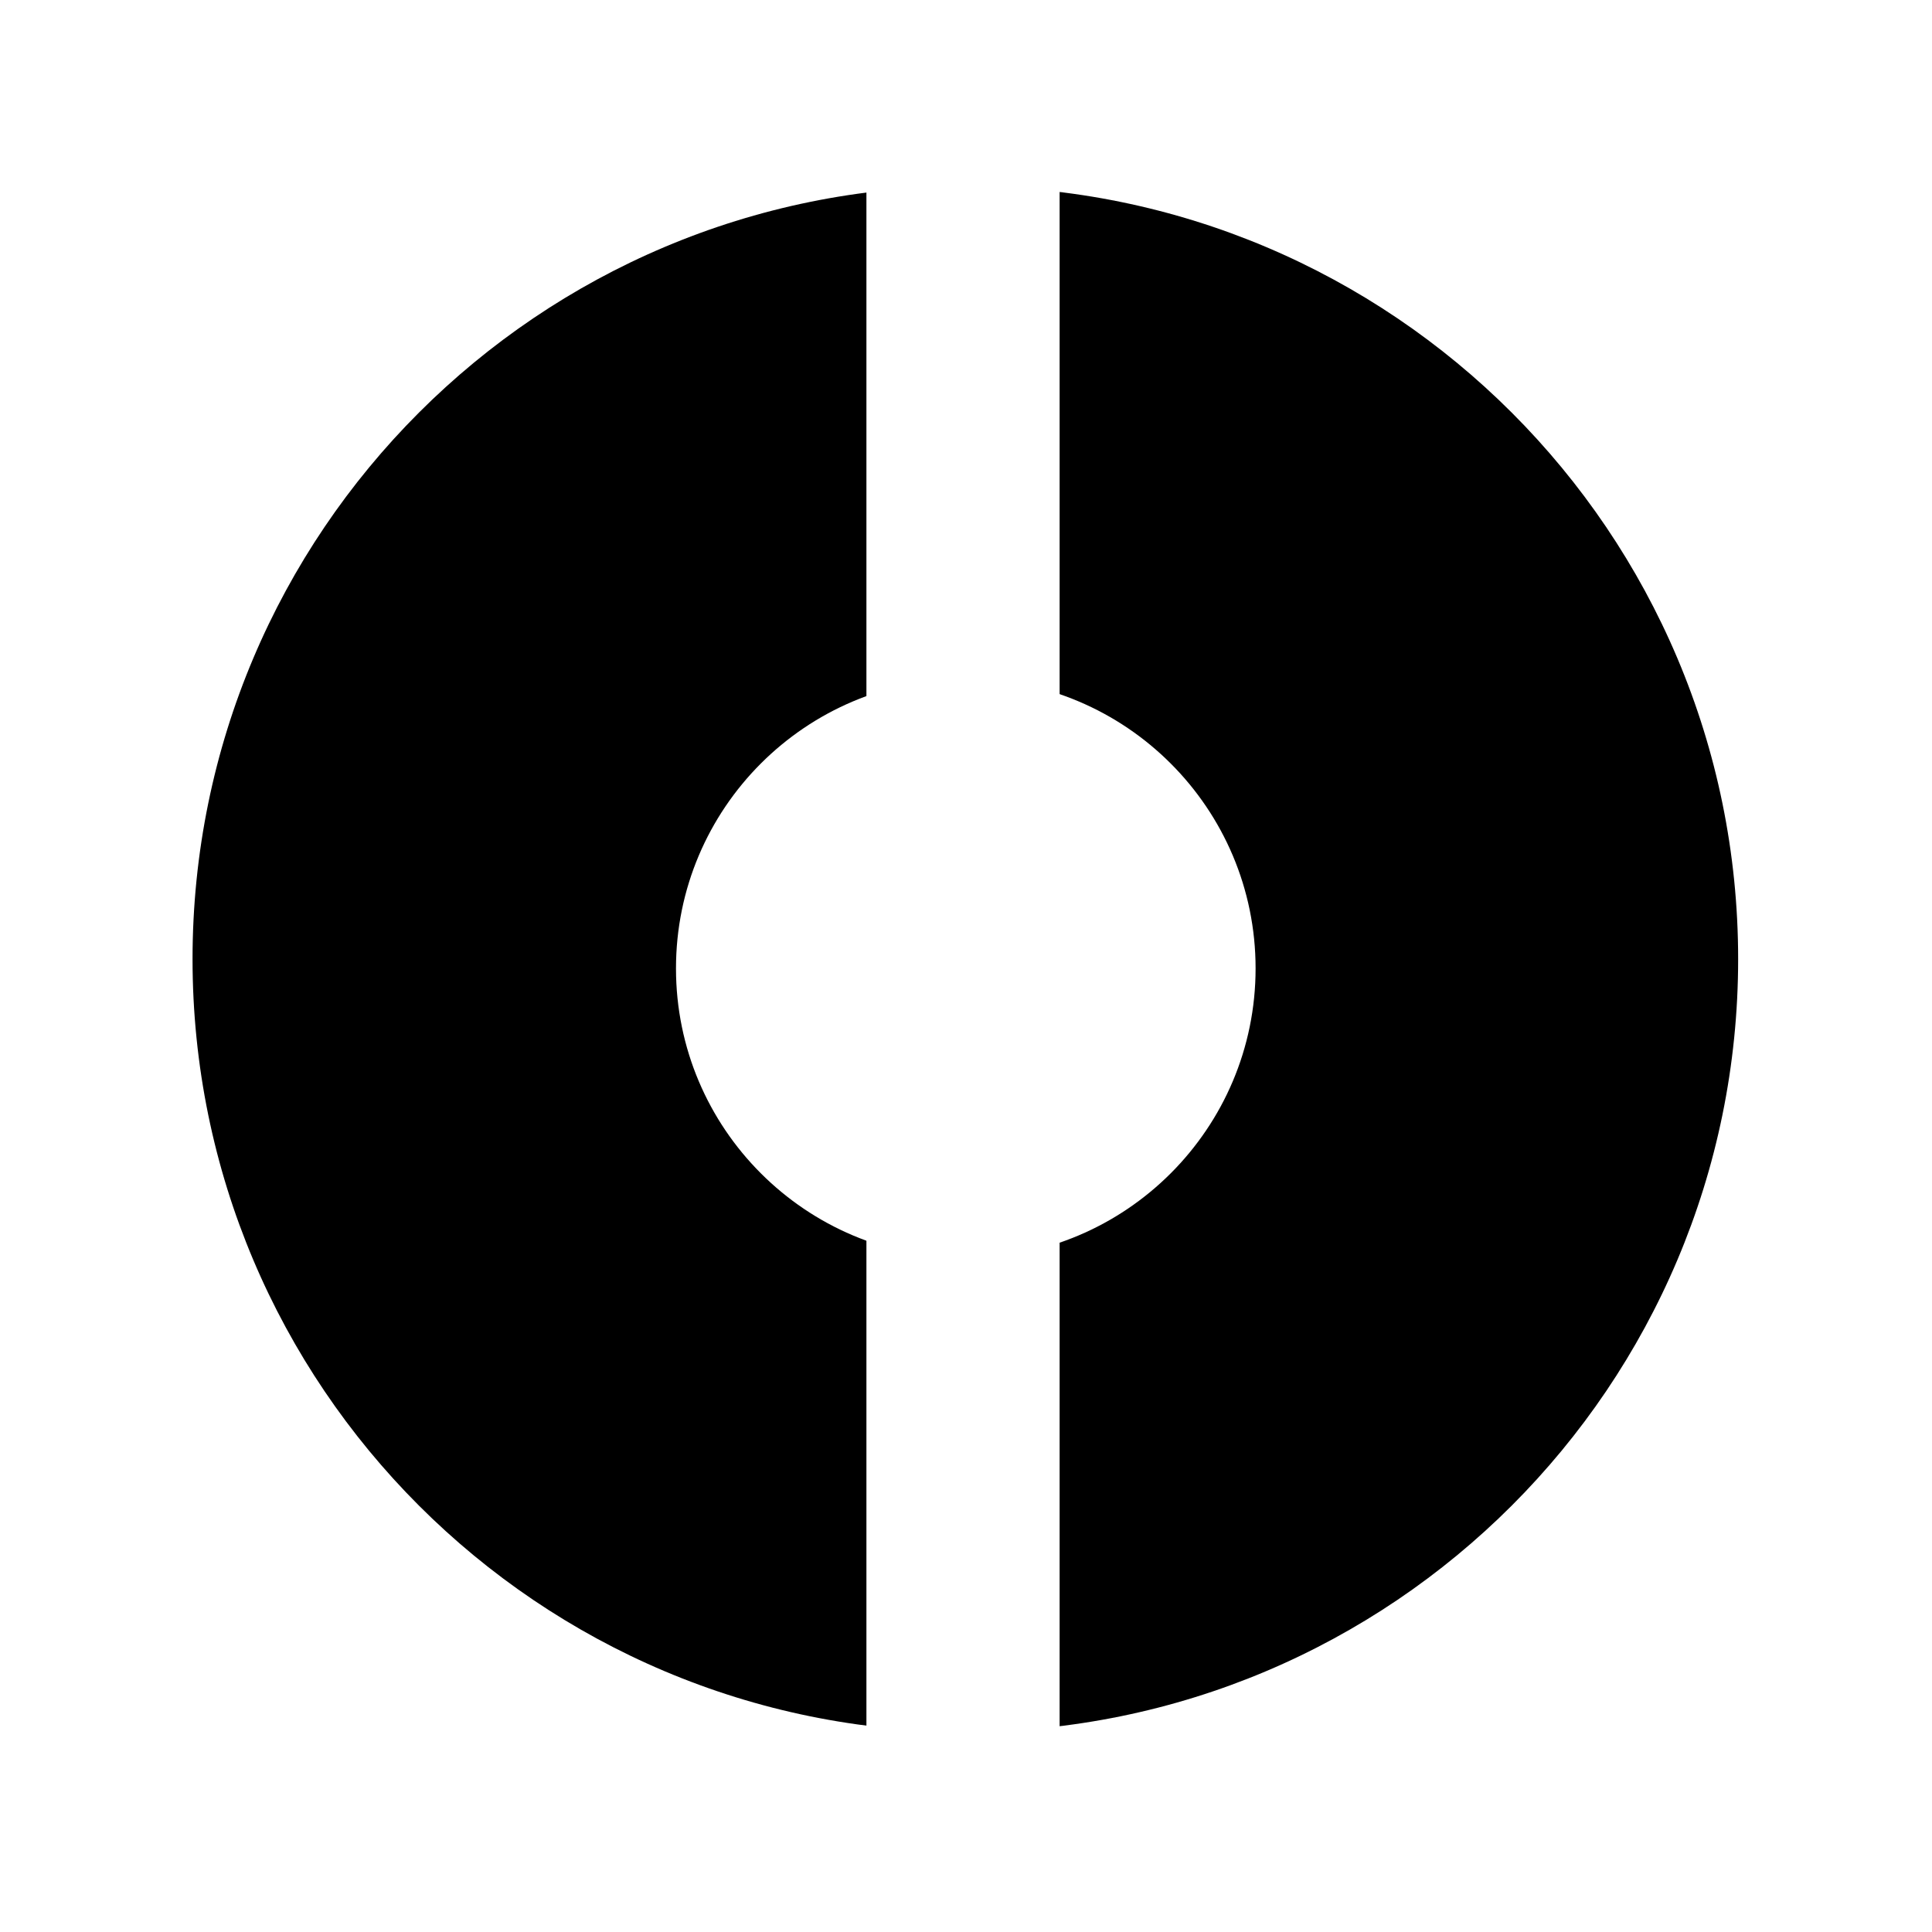
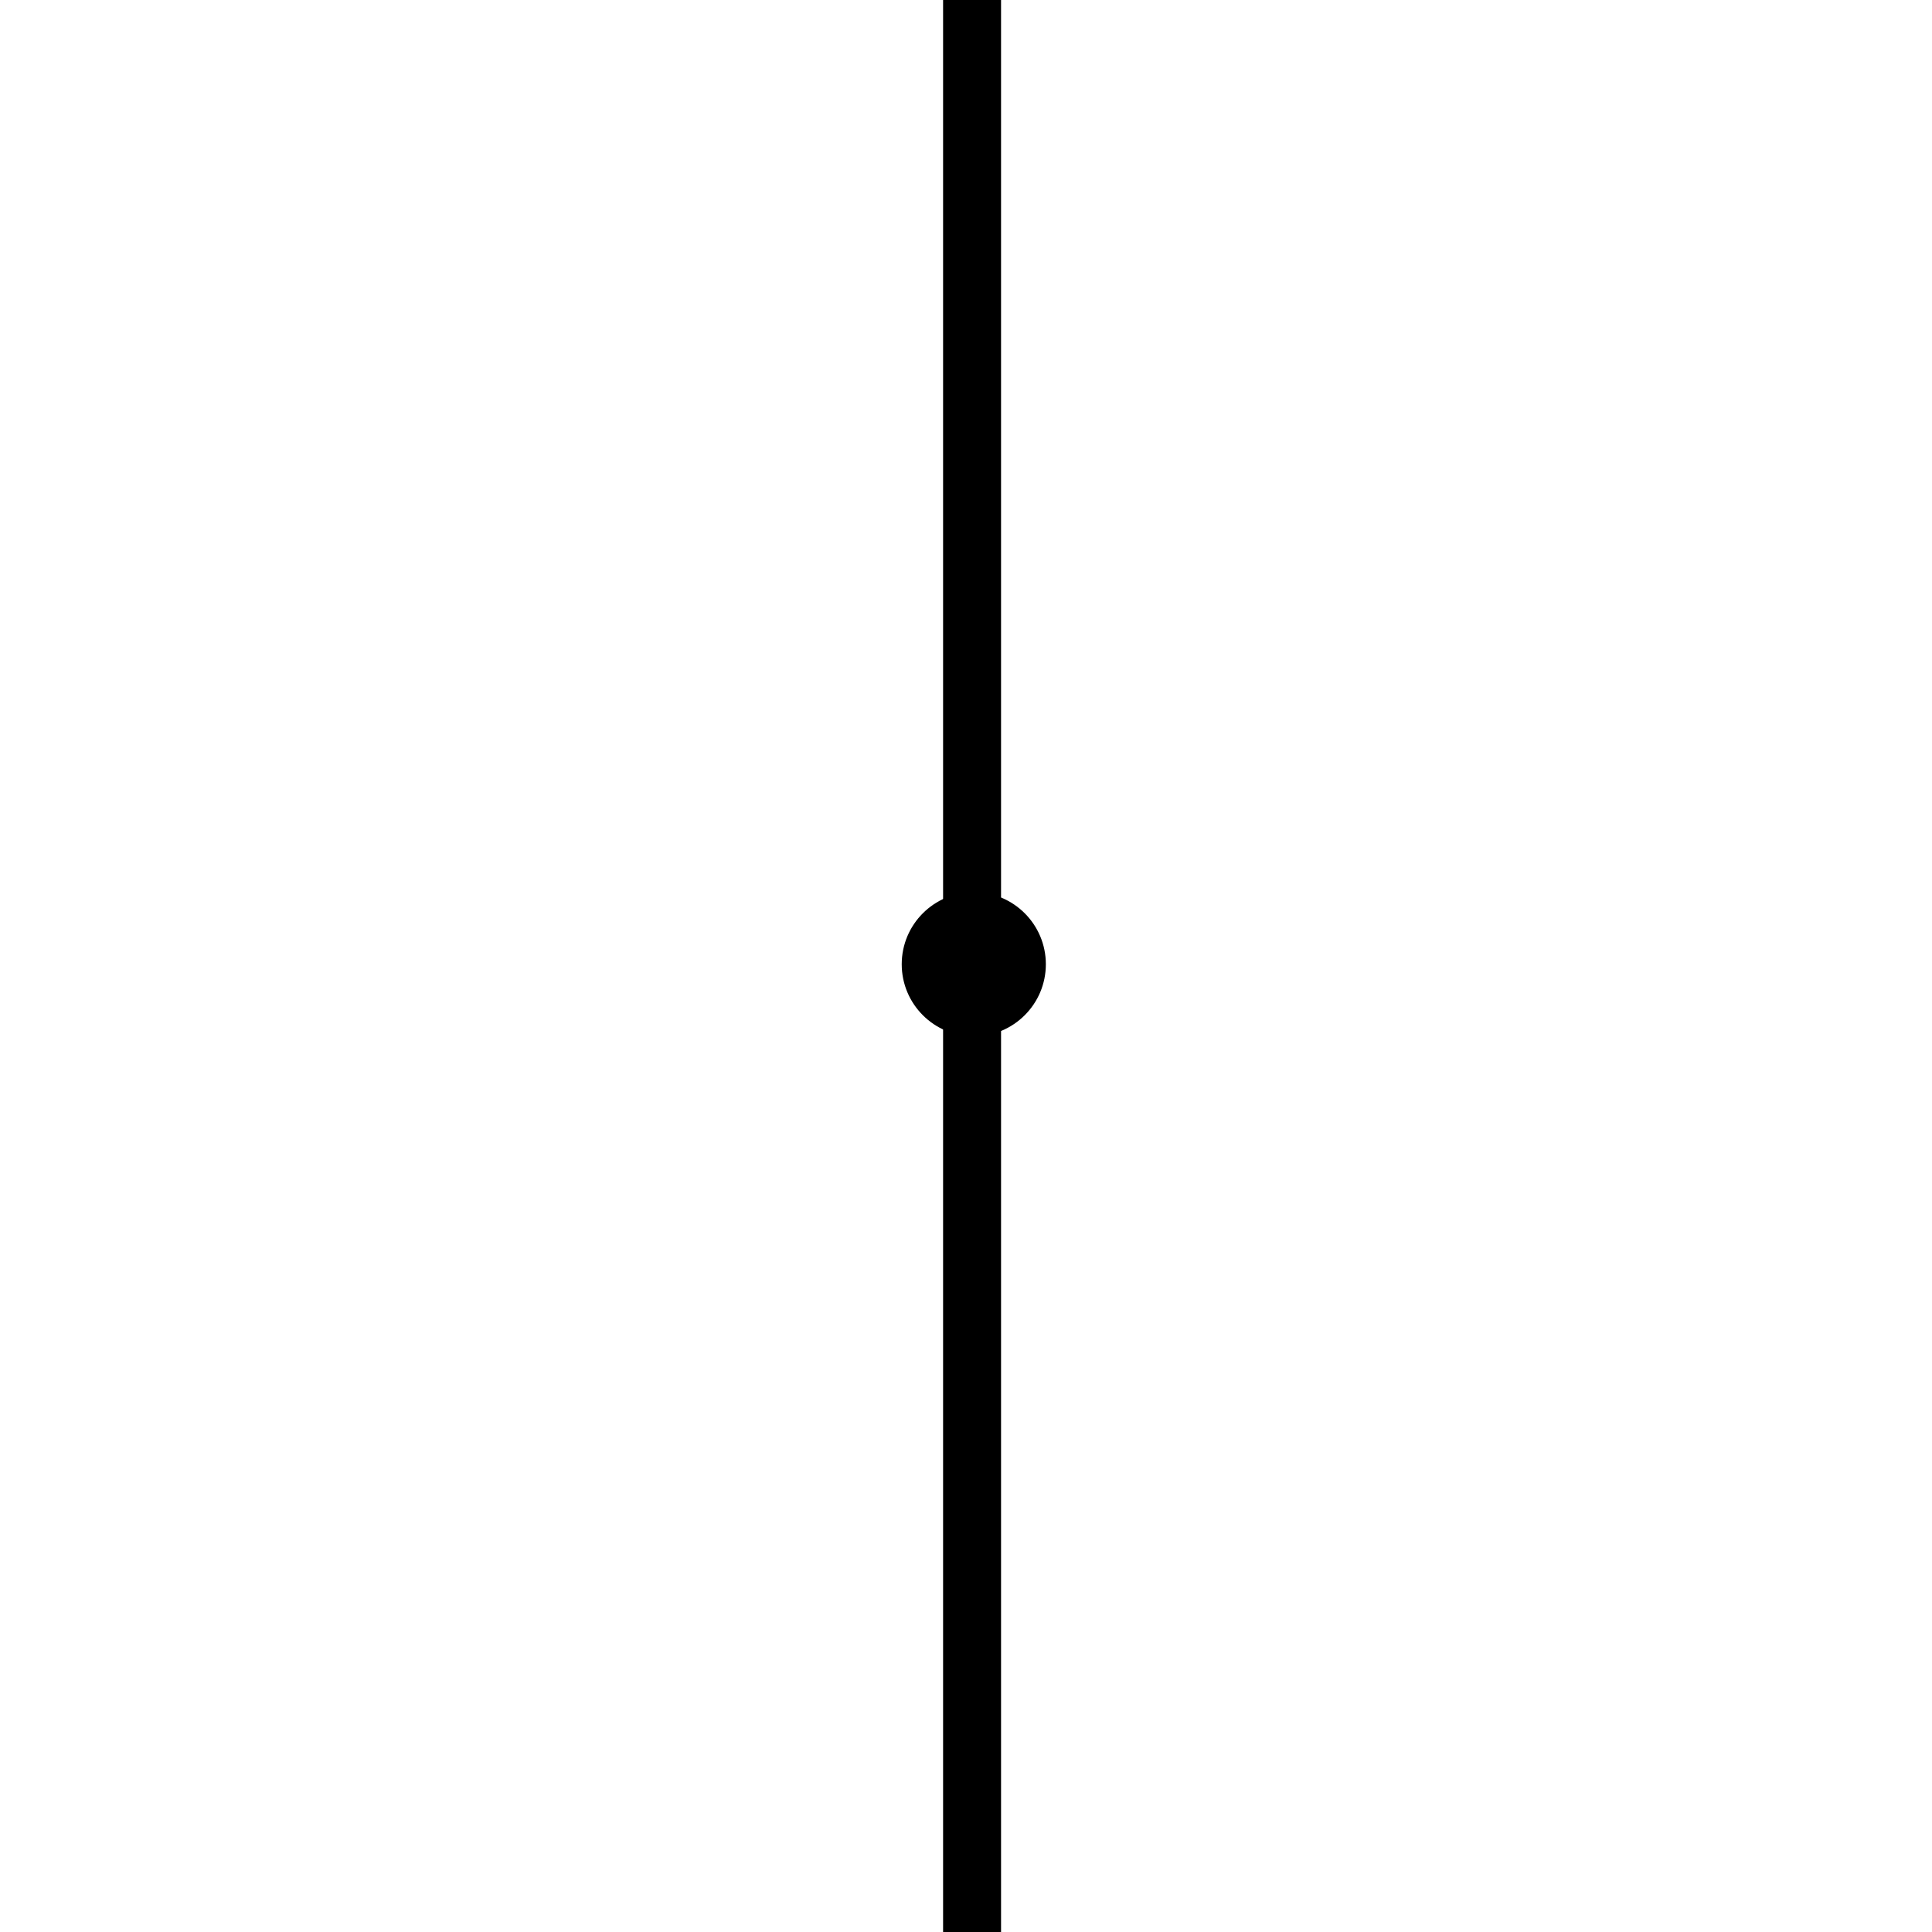
- <svg xmlns="http://www.w3.org/2000/svg" width="100" height="100">
-   <g>
-     <rect fill="#ffffff" id="canvas_background" height="102" width="102" y="-1" x="-1" />
-     <g display="none" id="canvasGrid">
-       <rect fill="url(#gridpattern)" stroke-width="0" y="0" x="0" height="100%" width="100%" id="svg_1" />
+ <svg xmlns="http://www.w3.org/2000/svg" width="100" height="100" stroke="null" style="vector-effect: non-scaling-stroke;">
+   <g stroke="null">
+     <rect stroke="null" x="-1" y="-1" width="102" height="102" id="canvas_background" fill="#ffffff" />
+     <g stroke="null" id="canvasGrid" display="none">
+       <rect stroke="null" id="svg_1" width="100%" height="100%" x="0" y="0" stroke-width="0" fill="url(#gridpattern)" />
    </g>
  </g>
-   <g>
-     <ellipse ry="40" rx="40" id="svg_3" cy="49.643" cx="49.966" stroke-width="0" stroke="#fff" fill="#000" />
-     <ellipse ry="15" rx="15" id="svg_4" cy="50.125" cx="49.989" stroke-width="0" stroke="#000" fill="#fff" />
-     <rect stroke="#000" id="svg_7" height="109.865" width="10" y="2.212" x="44.846" fill-opacity="null" stroke-opacity="null" stroke-width="0" fill="#fff" />
-     <line stroke-linecap="null" stroke-linejoin="null" id="svg_5" y2="-1.216" x2="105.783" y1="-1.216" x1="105.542" fill-opacity="null" stroke-opacity="null" stroke="#fff" fill="none" />
+   <g stroke="null">
+     <line stroke="#fff" fill="none" stroke-opacity="null" fill-opacity="null" x1="105.542" y1="-1.216" x2="105.783" y2="-1.216" id="svg_5" stroke-linejoin="null" stroke-linecap="null" />
+     <rect stroke="#fff" fill="#000" stroke-width="0" x="48.814" y="-1.199" width="3" height="102" id="svg_7" />
+     <ellipse ry="3.73" rx="3.73" id="svg_2" cy="49.909" cx="50.403" stroke-width="0" stroke="#fff" fill="#000" />
  </g>
</svg>
